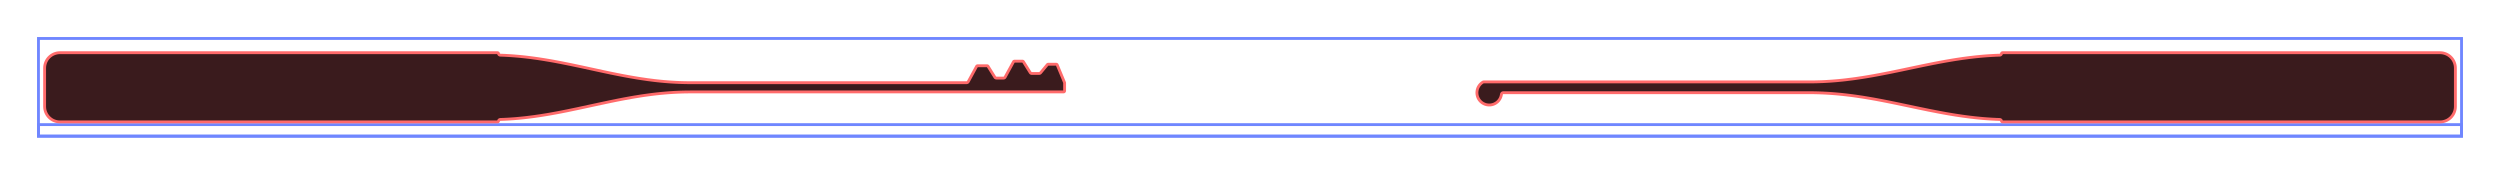
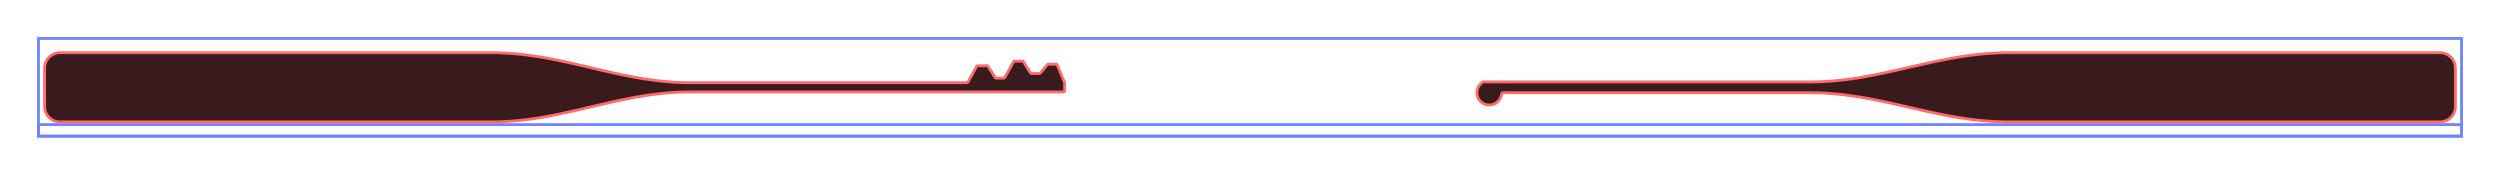
<svg xmlns="http://www.w3.org/2000/svg" width="325mm" height="22.7mm" viewBox="0 0 325 22.7">
  <path id="blade-outline" d="M 320,5 L 320,17.7 L 5,17.7 L 5,5 Z" fill="none" stroke="#6f86ff" stroke-width="1.4" vector-effect="non-scaling-stroke" />
  <path id="blade-pin-hole-0" d="M 14.5,11.35 L 14.496,11.219 L 14.483,11.089 L 14.462,10.96 L 14.432,10.832 L 14.394,10.707 L 14.348,10.585 L 14.294,10.465 L 14.232,10.35 L 14.163,10.239 L 14.087,10.133 L 14.004,10.031 L 13.914,9.936 L 13.819,9.846 L 13.717,9.763 L 13.611,9.687 L 13.5,9.618 L 13.385,9.556 L 13.265,9.502 L 13.143,9.456 L 13.018,9.418 L 12.89,9.388 L 12.761,9.367 L 12.631,9.354 L 12.5,9.35 L 12.369,9.354 L 12.239,9.367 L 12.11,9.388 L 11.982,9.418 L 11.857,9.456 L 11.735,9.502 L 11.615,9.556 L 11.5,9.618 L 11.389,9.687 L 11.283,9.763 L 11.181,9.846 L 11.086,9.936 L 10.996,10.031 L 10.913,10.133 L 10.837,10.239 L 10.768,10.35 L 10.706,10.465 L 10.652,10.585 L 10.606,10.707 L 10.568,10.832 L 10.538,10.96 L 10.517,11.089 L 10.504,11.219 L 10.5,11.35 L 10.504,11.481 L 10.517,11.611 L 10.538,11.74 L 10.568,11.868 L 10.606,11.993 L 10.652,12.115 L 10.706,12.235 L 10.768,12.35 L 10.837,12.461 L 10.913,12.568 L 10.996,12.669 L 11.086,12.764 L 11.181,12.854 L 11.283,12.937 L 11.389,13.013 L 11.5,13.082 L 11.615,13.144 L 11.735,13.198 L 11.857,13.244 L 11.982,13.282 L 12.11,13.312 L 12.239,13.333 L 12.369,13.346 L 12.5,13.35 L 12.631,13.346 L 12.761,13.333 L 12.89,13.312 L 13.018,13.282 L 13.143,13.244 L 13.265,13.198 L 13.385,13.144 L 13.5,13.082 L 13.611,13.013 L 13.717,12.937 L 13.819,12.854 L 13.914,12.764 L 14.004,12.669 L 14.087,12.568 L 14.163,12.461 L 14.232,12.35 L 14.294,12.235 L 14.348,12.115 L 14.394,11.993 L 14.432,11.868 L 14.462,11.74 L 14.483,11.611 L 14.496,11.481 Z" fill="none" stroke="#6f86ff" stroke-width="1.4" vector-effect="non-scaling-stroke" />
  <path id="blade-pin-hole-1" d="M 314.5,11.35 L 314.496,11.219 L 314.483,11.089 L 314.462,10.96 L 314.432,10.832 L 314.394,10.707 L 314.348,10.585 L 314.294,10.465 L 314.232,10.35 L 314.163,10.239 L 314.087,10.133 L 314.004,10.031 L 313.914,9.936 L 313.819,9.846 L 313.717,9.763 L 313.611,9.687 L 313.5,9.618 L 313.385,9.556 L 313.265,9.502 L 313.143,9.456 L 313.018,9.418 L 312.89,9.388 L 312.761,9.367 L 312.631,9.354 L 312.5,9.35 L 312.369,9.354 L 312.239,9.367 L 312.11,9.388 L 311.982,9.418 L 311.857,9.456 L 311.735,9.502 L 311.615,9.556 L 311.5,9.618 L 311.389,9.687 L 311.283,9.763 L 311.181,9.846 L 311.086,9.936 L 310.996,10.031 L 310.913,10.133 L 310.837,10.239 L 310.768,10.35 L 310.706,10.465 L 310.652,10.585 L 310.606,10.707 L 310.568,10.832 L 310.538,10.96 L 310.517,11.089 L 310.504,11.219 L 310.5,11.35 L 310.504,11.481 L 310.517,11.611 L 310.538,11.74 L 310.568,11.868 L 310.606,11.993 L 310.652,12.115 L 310.706,12.235 L 310.768,12.35 L 310.837,12.461 L 310.913,12.568 L 310.996,12.669 L 311.086,12.764 L 311.181,12.854 L 311.283,12.937 L 311.389,13.013 L 311.5,13.082 L 311.615,13.144 L 311.735,13.198 L 311.857,13.244 L 311.982,13.282 L 312.11,13.312 L 312.239,13.333 L 312.369,13.346 L 312.5,13.35 L 312.631,13.346 L 312.761,13.333 L 312.89,13.312 L 313.018,13.282 L 313.143,13.244 L 313.265,13.198 L 313.385,13.144 L 313.5,13.082 L 313.611,13.013 L 313.717,12.937 L 313.819,12.854 L 313.914,12.764 L 314.004,12.669 L 314.087,12.568 L 314.163,12.461 L 314.232,12.35 L 314.294,12.235 L 314.348,12.115 L 314.394,11.993 L 314.432,11.868 L 314.462,11.74 L 314.483,11.611 L 314.496,11.481 Z" fill="none" stroke="#6f86ff" stroke-width="1.4" vector-effect="non-scaling-stroke" />
  <path id="tooth-edge-keepout" d="M 320,16.2 L 320,17.7 L 5,17.7 L 5,16.2 Z" fill="none" stroke="#6f86ff" stroke-width="1.4" vector-effect="non-scaling-stroke" />
-   <path id="rake-city__full-handle" d="M 64.816,7.008 L 64.797,6.943 L 64.784,6.917 L 64.765,6.894 L 64.742,6.875 L 64.716,6.862 L 64.688,6.853 L 64.659,6.85 L 7.805,6.85 L 7.602,6.86 L 7.412,6.888 L 7.229,6.934 L 7.032,7.003 L 6.859,7.085 L 6.697,7.182 L 6.524,7.311 L 6.384,7.438 L 6.256,7.58 L 6.139,7.737 L 6.041,7.899 L 5.949,8.094 L 5.886,8.272 L 5.841,8.45 L 5.81,8.652 L 5.8,8.855 L 5.8,13.845 L 5.81,14.049 L 5.839,14.243 L 5.887,14.433 L 5.952,14.613 L 6.035,14.79 L 6.136,14.959 L 6.253,15.117 L 6.384,15.262 L 6.524,15.389 L 6.697,15.518 L 6.859,15.615 L 7.044,15.701 L 7.222,15.764 L 7.412,15.812 L 7.602,15.84 L 7.799,15.85 L 64.659,15.85 L 64.688,15.847 L 64.716,15.839 L 64.742,15.825 L 64.765,15.806 L 64.784,15.783 L 64.797,15.757 L 64.822,15.679 L 64.845,15.637 L 64.866,15.611 L 64.902,15.579 L 64.943,15.554 L 65.002,15.535 L 65.046,15.529 L 65.532,15.511 L 65.965,15.489 L 66.4,15.462 L 66.834,15.431 L 67.265,15.395 L 67.699,15.354 L 68.131,15.309 L 68.566,15.26 L 69.433,15.149 L 70.298,15.023 L 71.165,14.883 L 71.6,14.808 L 72.466,14.65 L 72.9,14.567 L 73.766,14.395 L 75.067,14.124 L 78.1,13.469 L 79.399,13.194 L 80.266,13.018 L 81.132,12.85 L 81.999,12.692 L 82.434,12.617 L 83.299,12.477 L 83.734,12.412 L 84.599,12.294 L 85.034,12.24 L 85.468,12.191 L 85.898,12.146 L 86.334,12.106 L 86.768,12.069 L 87.198,12.038 L 87.634,12.011 L 88.068,11.989 L 88.498,11.972 L 88.931,11.96 L 89.368,11.953 L 89.8,11.95 L 138.25,11.95 L 138.279,11.947 L 138.307,11.939 L 138.333,11.925 L 138.356,11.906 L 138.375,11.883 L 138.389,11.857 L 138.397,11.829 L 138.4,11.8 L 138.4,10.78 L 138.397,10.751 L 138.388,10.722 L 137.439,8.442 L 137.425,8.416 L 137.406,8.394 L 137.383,8.375 L 137.357,8.361 L 137.329,8.353 L 137.3,8.35 L 136.27,8.35 L 136.238,8.354 L 136.207,8.364 L 136.179,8.381 L 136.155,8.404 L 135.278,9.457 L 135.242,9.492 L 135.196,9.522 L 135.145,9.541 L 135.079,9.55 L 134.135,9.55 L 134.081,9.543 L 134.033,9.526 L 133.99,9.5 L 133.963,9.477 L 133.929,9.435 L 133.044,8.021 L 133.025,7.997 L 133.002,7.977 L 132.976,7.962 L 132.947,7.953 L 132.917,7.95 L 131.889,7.95 L 131.857,7.954 L 131.827,7.964 L 131.799,7.98 L 131.776,8.002 L 131.757,8.028 L 130.669,10.023 L 130.635,10.069 L 130.595,10.104 L 130.562,10.123 L 130.512,10.142 L 130.456,10.15 L 129.542,10.15 L 129.496,10.146 L 129.447,10.132 L 129.39,10.1 L 129.353,10.066 L 129.325,10.029 L 128.444,8.62 L 128.425,8.597 L 128.403,8.577 L 128.376,8.562 L 128.347,8.553 L 128.317,8.55 L 127.089,8.55 L 127.057,8.553 L 127.027,8.564 L 126.999,8.58 L 126.976,8.602 L 126.957,8.628 L 125.869,10.623 L 125.835,10.669 L 125.807,10.695 L 125.762,10.723 L 125.712,10.742 L 125.656,10.75 L 89.801,10.75 L 89.366,10.748 L 88.932,10.74 L 88.502,10.728 L 88.066,10.711 L 87.632,10.689 L 87.199,10.662 L 86.766,10.63 L 86.335,10.595 L 85.899,10.554 L 85.466,10.509 L 85.032,10.46 L 84.166,10.349 L 83.299,10.223 L 82.866,10.154 L 81.999,10.008 L 81.133,9.85 L 80.267,9.682 L 79.401,9.506 L 78.534,9.324 L 75.5,8.668 L 74.2,8.394 L 72.9,8.133 L 72.034,7.97 L 71.6,7.892 L 70.734,7.746 L 69.867,7.612 L 69,7.494 L 68.569,7.441 L 68.135,7.391 L 67.701,7.346 L 67.266,7.306 L 66.835,7.27 L 66.401,7.238 L 65.966,7.211 L 65.533,7.189 L 65.046,7.171 L 65.002,7.165 L 64.943,7.146 L 64.914,7.13 L 64.876,7.1 L 64.837,7.051 Z" fill="#3a1b1d" stroke="#ff6b6b" stroke-width="1.4" vector-effect="non-scaling-stroke" />
-   <path id="wafer-half-ball__full-handle" d="M 260.184,15.693 L 260.202,15.757 L 260.216,15.783 L 260.235,15.806 L 260.258,15.825 L 260.284,15.838 L 260.312,15.847 L 260.341,15.85 L 317.195,15.85 L 317.398,15.84 L 317.588,15.812 L 317.771,15.766 L 317.967,15.697 L 318.14,15.615 L 318.303,15.518 L 318.476,15.389 L 318.616,15.262 L 318.744,15.12 L 318.861,14.963 L 318.959,14.801 L 319.051,14.606 L 319.114,14.428 L 319.159,14.25 L 319.19,14.048 L 319.2,13.845 L 319.2,8.855 L 319.19,8.652 L 319.161,8.457 L 319.113,8.267 L 319.048,8.087 L 318.965,7.91 L 318.864,7.741 L 318.747,7.583 L 318.616,7.438 L 318.476,7.311 L 318.303,7.182 L 318.14,7.085 L 317.956,6.999 L 317.778,6.936 L 317.588,6.888 L 317.398,6.86 L 317.201,6.85 L 260.341,6.85 L 260.312,6.853 L 260.284,6.861 L 260.258,6.875 L 260.235,6.894 L 260.216,6.917 L 260.202,6.943 L 260.178,7.021 L 260.163,7.05 L 260.134,7.089 L 260.086,7.129 L 260.044,7.151 L 259.998,7.165 L 259.953,7.17 L 259.468,7.188 L 259.035,7.21 L 258.601,7.236 L 258.166,7.266 L 257.733,7.301 L 257.3,7.341 L 256.867,7.384 L 256,7.484 L 255.135,7.599 L 254.268,7.729 L 253.834,7.799 L 252.967,7.947 L 252.101,8.105 L 251.234,8.273 L 249.933,8.536 L 246.9,9.174 L 245.601,9.441 L 244.301,9.694 L 243.433,9.853 L 242.568,10.001 L 242.133,10.071 L 241.268,10.2 L 240.833,10.26 L 239.968,10.367 L 239.532,10.416 L 239.099,10.459 L 238.668,10.498 L 238.232,10.534 L 237.799,10.564 L 237.366,10.59 L 236.932,10.612 L 236.502,10.628 L 236.066,10.64 L 235.632,10.648 L 235.2,10.65 L 192.866,10.65 L 192.838,10.652 L 192.812,10.66 L 192.787,10.673 L 192.71,10.721 L 192.631,10.777 L 192.546,10.846 L 192.47,10.918 L 192.396,10.996 L 192.33,11.077 L 192.269,11.162 L 192.214,11.251 L 192.164,11.344 L 192.121,11.439 L 192.084,11.537 L 192.054,11.637 L 192.031,11.739 L 192.014,11.843 L 192.004,11.947 L 192,12.048 L 192.003,12.148 L 192.014,12.26 L 192.031,12.361 L 192.053,12.458 L 192.086,12.566 L 192.121,12.661 L 192.162,12.752 L 192.215,12.851 L 192.269,12.937 L 192.327,13.019 L 192.401,13.11 L 192.47,13.182 L 192.54,13.248 L 192.631,13.323 L 192.713,13.381 L 192.802,13.436 L 192.891,13.484 L 192.982,13.525 L 193.092,13.567 L 193.188,13.596 L 193.286,13.619 L 193.398,13.637 L 193.497,13.646 L 193.598,13.65 L 193.711,13.646 L 193.807,13.636 L 193.906,13.62 L 194.016,13.595 L 194.12,13.563 L 194.211,13.529 L 194.302,13.488 L 194.401,13.435 L 194.488,13.381 L 194.569,13.323 L 194.654,13.254 L 194.736,13.177 L 194.804,13.104 L 194.868,13.025 L 194.934,12.933 L 194.986,12.848 L 195.032,12.763 L 195.077,12.664 L 195.115,12.563 L 195.147,12.458 L 195.169,12.361 L 195.186,12.263 L 195.197,12.218 L 195.226,12.16 L 195.259,12.122 L 195.298,12.09 L 195.328,12.073 L 195.376,12.057 L 195.437,12.05 L 235.199,12.05 L 235.634,12.052 L 236.068,12.06 L 236.501,12.072 L 236.934,12.088 L 237.368,12.11 L 237.801,12.136 L 238.234,12.166 L 238.668,12.201 L 239.101,12.241 L 239.534,12.284 L 239.968,12.332 L 240.834,12.44 L 241.267,12.5 L 242.134,12.629 L 242.567,12.699 L 243.432,12.847 L 243.867,12.925 L 244.732,13.088 L 245.599,13.259 L 246.466,13.436 L 249.5,14.074 L 250.8,14.341 L 252.1,14.594 L 252.965,14.753 L 253.399,14.828 L 254.266,14.971 L 255.133,15.1 L 256,15.216 L 256.865,15.315 L 257.3,15.359 L 257.733,15.399 L 258.165,15.434 L 258.599,15.464 L 259.034,15.49 L 259.467,15.512 L 259.953,15.53 L 259.998,15.535 L 260.057,15.555 L 260.086,15.571 L 260.124,15.601 L 260.163,15.65 Z" fill="#3a1b1d" stroke="#ff6b6b" stroke-width="1.4" vector-effect="non-scaling-stroke" />
+   <path id="rake-city__full-handle" d="M 64.888,6.867 L 64.774,6.85 L 7.805,6.85 L 7.602,6.86 L 7.412,6.888 L 7.229,6.934 L 7.032,7.003 L 6.859,7.085 L 6.697,7.182 L 6.524,7.311 L 6.384,7.438 L 6.256,7.58 L 6.139,7.737 L 6.041,7.899 L 5.949,8.094 L 5.886,8.272 L 5.841,8.45 L 5.81,8.652 L 5.8,8.855 L 5.8,13.845 L 5.81,14.049 L 5.839,14.243 L 5.887,14.433 L 5.952,14.613 L 6.035,14.79 L 6.136,14.959 L 6.253,15.117 L 6.384,15.262 L 6.524,15.389 L 6.697,15.518 L 6.859,15.615 L 7.044,15.701 L 7.222,15.764 L 7.412,15.812 L 7.602,15.84 L 7.799,15.85 L 64.774,15.85 L 64.888,15.833 L 65.534,15.807 L 65.967,15.784 L 66.398,15.755 L 66.834,15.72 L 67.267,15.681 L 67.698,15.638 L 68.133,15.589 L 68.567,15.535 L 68.998,15.478 L 69.433,15.415 L 70.3,15.279 L 70.733,15.205 L 71.6,15.046 L 72.466,14.875 L 73.333,14.693 L 74.199,14.503 L 75.066,14.306 L 78.1,13.595 L 79.399,13.298 L 80.266,13.107 L 80.701,13.015 L 81.566,12.838 L 82.001,12.754 L 82.867,12.595 L 83.732,12.451 L 84.168,12.384 L 84.599,12.323 L 85.032,12.265 L 85.468,12.211 L 85.898,12.163 L 86.334,12.118 L 86.768,12.079 L 87.198,12.046 L 87.634,12.016 L 88.068,11.993 L 88.498,11.974 L 88.931,11.961 L 89.368,11.953 L 89.801,11.95 L 138.25,11.95 L 138.279,11.947 L 138.307,11.939 L 138.333,11.925 L 138.356,11.906 L 138.375,11.883 L 138.389,11.857 L 138.397,11.829 L 138.4,11.8 L 138.4,10.78 L 138.397,10.751 L 138.388,10.722 L 137.439,8.442 L 137.425,8.416 L 137.406,8.394 L 137.383,8.375 L 137.357,8.361 L 137.329,8.353 L 137.3,8.35 L 136.27,8.35 L 136.238,8.354 L 136.207,8.364 L 136.179,8.381 L 136.155,8.404 L 135.278,9.457 L 135.242,9.492 L 135.196,9.522 L 135.145,9.541 L 135.079,9.55 L 134.135,9.55 L 134.081,9.543 L 134.033,9.526 L 133.99,9.5 L 133.963,9.477 L 133.929,9.435 L 133.044,8.021 L 133.025,7.997 L 133.002,7.977 L 132.976,7.962 L 132.947,7.953 L 132.917,7.95 L 131.889,7.95 L 131.857,7.954 L 131.827,7.964 L 131.799,7.98 L 131.776,8.002 L 131.757,8.028 L 130.669,10.023 L 130.635,10.069 L 130.595,10.104 L 130.562,10.123 L 130.512,10.142 L 130.456,10.15 L 129.542,10.15 L 129.496,10.146 L 129.447,10.132 L 129.39,10.1 L 129.353,10.066 L 129.325,10.029 L 128.444,8.62 L 128.425,8.597 L 128.403,8.577 L 128.376,8.562 L 128.347,8.553 L 128.317,8.55 L 127.089,8.55 L 127.057,8.553 L 127.027,8.564 L 126.999,8.58 L 126.976,8.602 L 126.957,8.628 L 125.869,10.623 L 125.835,10.669 L 125.807,10.695 L 125.762,10.723 L 125.712,10.742 L 125.656,10.75 L 89.801,10.75 L 89.365,10.747 L 88.932,10.739 L 88.502,10.726 L 88.066,10.707 L 87.632,10.684 L 87.199,10.655 L 86.766,10.62 L 86.332,10.581 L 85.899,10.537 L 85.466,10.489 L 85.032,10.435 L 84.599,10.377 L 84.166,10.315 L 83.733,10.249 L 82.866,10.105 L 82.001,9.946 L 81.133,9.775 L 80.267,9.593 L 79.401,9.403 L 78.534,9.206 L 75.5,8.495 L 74.633,8.295 L 73.767,8.101 L 72.901,7.915 L 72.467,7.825 L 71.601,7.654 L 71.167,7.573 L 70.3,7.421 L 69.435,7.285 L 69.002,7.223 L 68.568,7.165 L 68.133,7.111 L 67.7,7.063 L 67.266,7.019 L 66.835,6.98 L 66.402,6.946 L 65.968,6.917 L 65.534,6.893 Z" fill="#3a1b1d" stroke="#ff6b6b" stroke-width="1.4" vector-effect="non-scaling-stroke" />
+   <path id="wafer-half-ball__full-handle" d="M 260.114,15.833 L 260.226,15.85 L 317.195,15.85 L 317.398,15.84 L 317.588,15.812 L 317.771,15.766 L 317.967,15.697 L 318.14,15.615 L 318.303,15.518 L 318.476,15.389 L 318.616,15.262 L 318.744,15.12 L 318.861,14.963 L 318.959,14.801 L 319.051,14.606 L 319.114,14.428 L 319.159,14.25 L 319.19,14.048 L 319.2,13.845 L 319.2,8.855 L 319.19,8.652 L 319.161,8.457 L 319.113,8.267 L 319.048,8.087 L 318.965,7.91 L 318.864,7.741 L 318.747,7.583 L 318.616,7.438 L 318.476,7.311 L 318.303,7.182 L 318.14,7.085 L 317.956,6.999 L 317.778,6.936 L 317.588,6.888 L 317.398,6.86 L 317.201,6.85 L 260.226,6.85 L 260.114,6.867 L 259.466,6.891 L 259.033,6.915 L 258.602,6.943 L 258.166,6.976 L 257.733,7.014 L 257.301,7.057 L 256.866,7.104 L 256.434,7.156 L 256.002,7.213 L 255.567,7.273 L 254.7,7.406 L 254.267,7.479 L 253.4,7.633 L 252.535,7.8 L 251.667,7.977 L 250.801,8.163 L 249.934,8.355 L 246.9,9.047 L 245.601,9.337 L 244.299,9.613 L 243.434,9.785 L 243.001,9.867 L 242.135,10.021 L 241.699,10.094 L 240.835,10.226 L 240.399,10.287 L 239.966,10.344 L 239.535,10.395 L 239.099,10.443 L 238.666,10.486 L 238.235,10.524 L 237.802,10.557 L 237.366,10.585 L 236.935,10.608 L 236.499,10.627 L 236.066,10.64 L 235.635,10.647 L 235.199,10.65 L 192.866,10.65 L 192.838,10.652 L 192.812,10.66 L 192.787,10.673 L 192.71,10.721 L 192.631,10.777 L 192.546,10.846 L 192.47,10.918 L 192.396,10.996 L 192.33,11.077 L 192.269,11.162 L 192.214,11.251 L 192.164,11.344 L 192.121,11.439 L 192.084,11.537 L 192.054,11.637 L 192.031,11.739 L 192.014,11.843 L 192.004,11.947 L 192,12.048 L 192.003,12.148 L 192.014,12.26 L 192.031,12.361 L 192.053,12.458 L 192.086,12.566 L 192.121,12.661 L 192.162,12.752 L 192.215,12.851 L 192.269,12.937 L 192.327,13.019 L 192.401,13.11 L 192.47,13.182 L 192.54,13.248 L 192.631,13.323 L 192.713,13.381 L 192.802,13.436 L 192.891,13.484 L 192.982,13.525 L 193.092,13.567 L 193.188,13.596 L 193.286,13.619 L 193.398,13.637 L 193.497,13.646 L 193.598,13.65 L 193.711,13.646 L 193.807,13.636 L 193.906,13.62 L 194.016,13.595 L 194.12,13.563 L 194.211,13.529 L 194.302,13.488 L 194.401,13.435 L 194.488,13.381 L 194.569,13.323 L 194.654,13.254 L 194.736,13.177 L 194.804,13.104 L 194.868,13.025 L 194.934,12.933 L 194.986,12.848 L 195.032,12.763 L 195.077,12.664 L 195.115,12.563 L 195.147,12.458 L 195.169,12.361 L 195.186,12.263 L 195.197,12.218 L 195.226,12.16 L 195.259,12.122 L 195.298,12.09 L 195.328,12.073 L 195.376,12.057 L 195.437,12.05 L 235.199,12.05 L 235.634,12.053 L 236.068,12.06 L 236.501,12.073 L 236.934,12.091 L 237.365,12.115 L 237.801,12.143 L 238.234,12.176 L 238.668,12.214 L 239.101,12.257 L 239.534,12.305 L 239.968,12.357 L 240.401,12.413 L 240.834,12.473 L 241.268,12.538 L 242.134,12.679 L 242.999,12.833 L 243.434,12.915 L 244.299,13.087 L 245.599,13.363 L 246.9,13.653 L 249.933,14.345 L 250.8,14.537 L 251.666,14.723 L 252.533,14.9 L 253.399,15.066 L 254.265,15.221 L 254.698,15.293 L 255.565,15.426 L 256,15.487 L 256.433,15.543 L 256.865,15.595 L 257.3,15.643 L 257.732,15.685 L 258.165,15.724 L 258.6,15.757 L 259.032,15.785 L 259.465,15.808 Z" fill="#3a1b1d" stroke="#ff6b6b" stroke-width="1.4" vector-effect="non-scaling-stroke" />
</svg>
